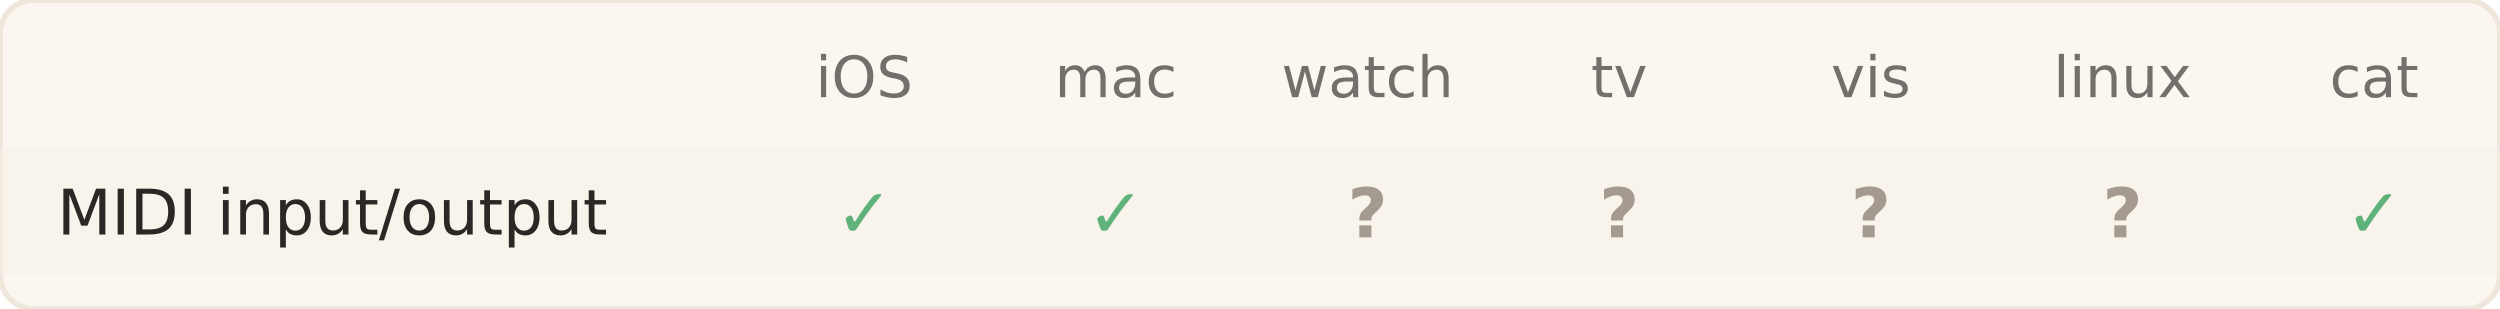
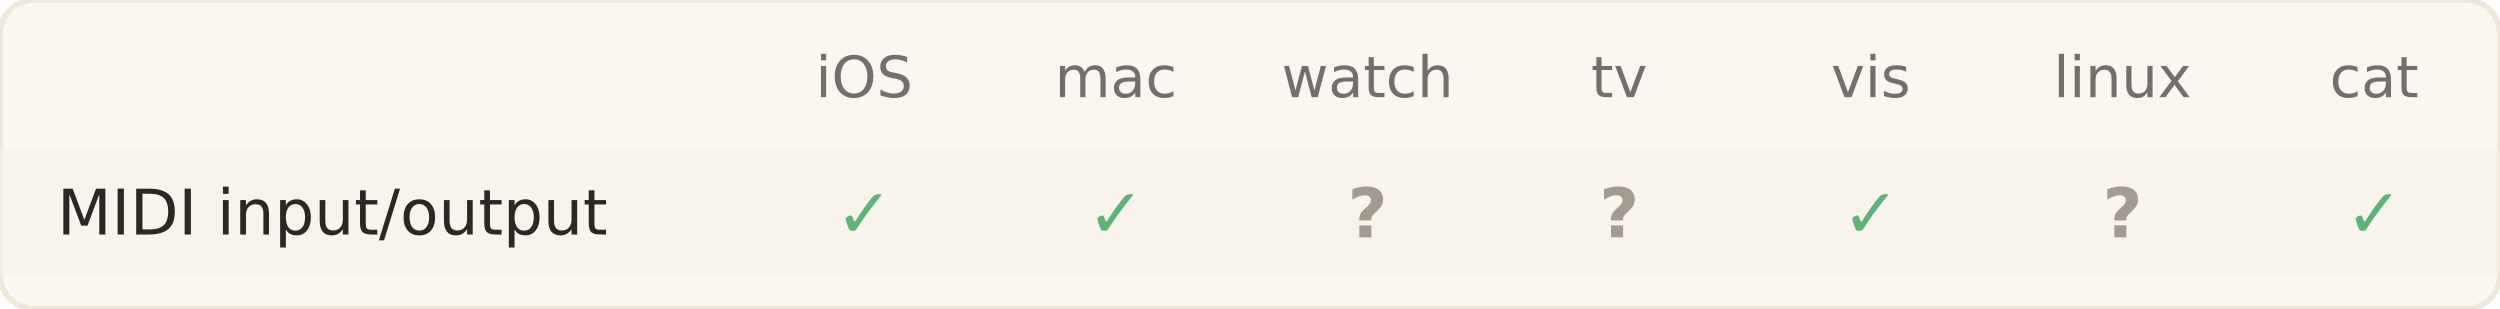
<svg xmlns="http://www.w3.org/2000/svg" width="437.1" height="54.0" role="img" aria-label="MorkAndMIDI capability matrix — SwiftServe">
  <rect width="437.1" height="54.0" rx="6" fill="#fbf7f0" stroke="#efe7db" />
  <text x="151.1" y="17" text-anchor="middle" fill="#2c2724" opacity="0.65" font-family="Verdana,Geneva,DejaVu Sans,sans-serif" font-size="10">iOS</text>
  <text x="195.1" y="17" text-anchor="middle" fill="#2c2724" opacity="0.65" font-family="Verdana,Geneva,DejaVu Sans,sans-serif" font-size="10">mac</text>
  <text x="239.1" y="17" text-anchor="middle" fill="#2c2724" opacity="0.65" font-family="Verdana,Geneva,DejaVu Sans,sans-serif" font-size="10">watch</text>
  <text x="283.1" y="17" text-anchor="middle" fill="#2c2724" opacity="0.65" font-family="Verdana,Geneva,DejaVu Sans,sans-serif" font-size="10">tv</text>
  <text x="327.1" y="17" text-anchor="middle" fill="#2c2724" opacity="0.65" font-family="Verdana,Geneva,DejaVu Sans,sans-serif" font-size="10">vis</text>
  <text x="371.1" y="17" text-anchor="middle" fill="#2c2724" opacity="0.65" font-family="Verdana,Geneva,DejaVu Sans,sans-serif" font-size="10">linux</text>
  <text x="415.1" y="17" text-anchor="middle" fill="#2c2724" opacity="0.65" font-family="Verdana,Geneva,DejaVu Sans,sans-serif" font-size="10">cat</text>
  <rect x="0" y="26.0" width="437.1" height="22.0" fill="#f5efe5" opacity="0.5" />
  <text x="10" y="41.0" fill="#2c2724" font-family="Verdana,Geneva,DejaVu Sans,sans-serif" font-size="11">MIDI input/output</text>
  <text x="151.1" y="41.5" text-anchor="middle" fill="#5fb37a" font-family="Verdana,Geneva,DejaVu Sans,sans-serif" font-size="12" font-weight="bold">✓</text>
  <text x="195.1" y="41.5" text-anchor="middle" fill="#5fb37a" font-family="Verdana,Geneva,DejaVu Sans,sans-serif" font-size="12" font-weight="bold">✓</text>
  <text x="239.1" y="41.5" text-anchor="middle" fill="#a49a8f" font-family="Verdana,Geneva,DejaVu Sans,sans-serif" font-size="12" font-weight="bold">?</text>
  <text x="283.1" y="41.5" text-anchor="middle" fill="#a49a8f" font-family="Verdana,Geneva,DejaVu Sans,sans-serif" font-size="12" font-weight="bold">?</text>
-   <text x="327.1" y="41.5" text-anchor="middle" fill="#a49a8f" font-family="Verdana,Geneva,DejaVu Sans,sans-serif" font-size="12" font-weight="bold">?</text>
+   <text x="327.1" y="41.5" text-anchor="middle" fill="#5fb37a" font-family="Verdana,Geneva,DejaVu Sans,sans-serif" font-size="12" font-weight="bold">✓</text>
  <text x="371.1" y="41.5" text-anchor="middle" fill="#a49a8f" font-family="Verdana,Geneva,DejaVu Sans,sans-serif" font-size="12" font-weight="bold">?</text>
  <text x="415.1" y="41.5" text-anchor="middle" fill="#5fb37a" font-family="Verdana,Geneva,DejaVu Sans,sans-serif" font-size="12" font-weight="bold">✓</text>
</svg>
